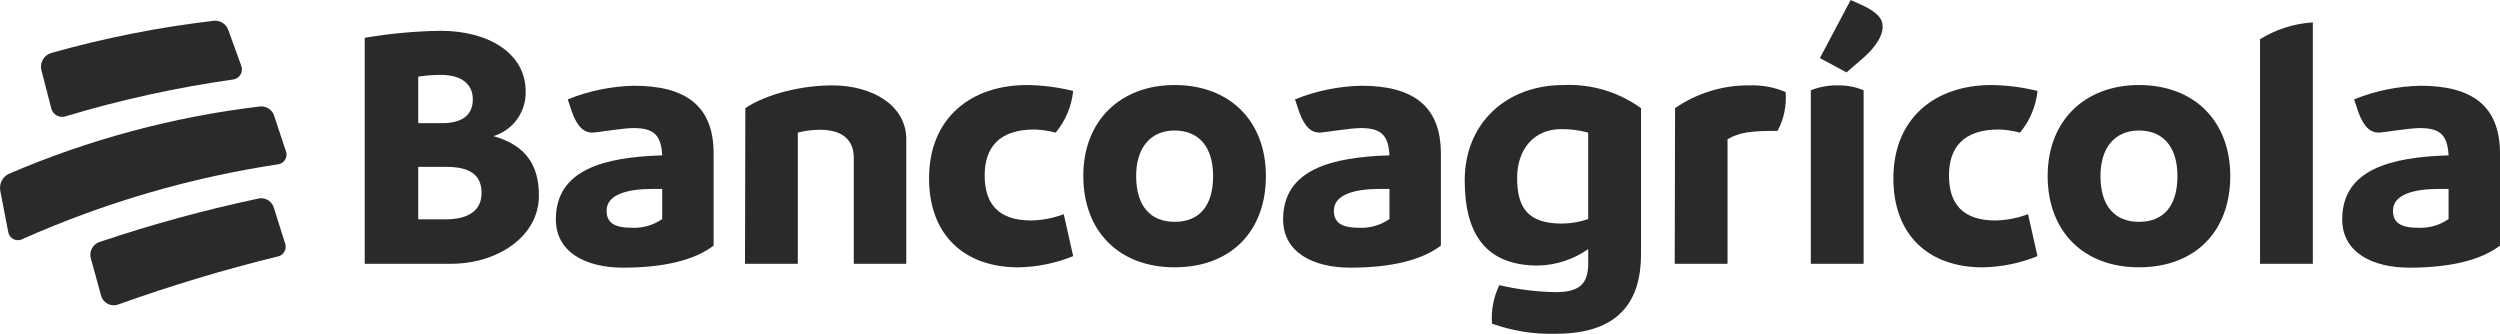
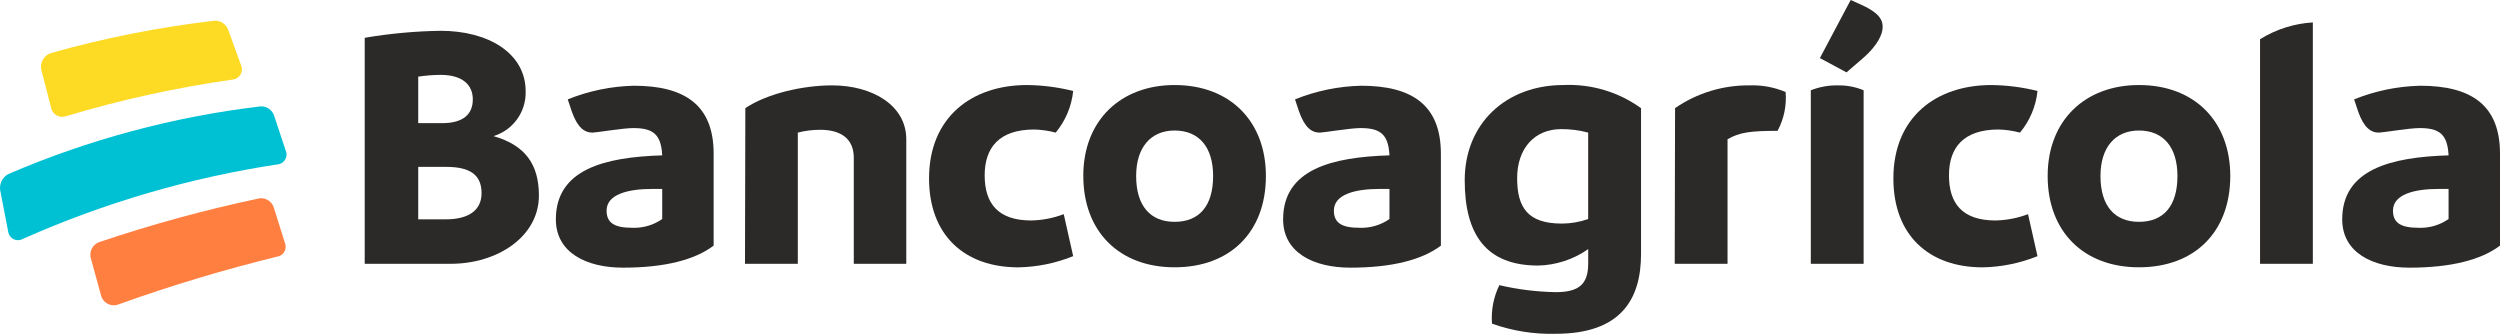
<svg xmlns="http://www.w3.org/2000/svg" width="321.556" height="42.931" viewBox="0 0 321.556 42.931">
  <g id="logo-banco-agricola" transform="translate(-27.184 -31.289)">
-     <path d="M33.78,45.236a1.454,1.454,0,0,0,1.931.987A145.4,145.4,0,0,1,57.2,41.511a1.315,1.315,0,0,0,.99-1.834c-.65-1.818-.978-2.724-1.643-4.532a1.788,1.788,0,0,0-1.825-1.187,134.309,134.309,0,0,0-20.989,4.156A1.857,1.857,0,0,0,32.5,40.284C33.01,42.262,33.265,43.252,33.78,45.236Z" fill="#2C2A29" fill-rule="evenodd" />
-     <path d="M62.462,46.232a1.732,1.732,0,0,0-1.757-1.26,116.767,116.767,0,0,0-32.442,8.7,2.01,2.01,0,0,0-1.049,2.123c.405,2.121.61,3.182,1.024,5.306a1.262,1.262,0,0,0,1.876.918A128.035,128.035,0,0,1,63.1,52.4a1.282,1.282,0,0,0,.816-1.787C63.344,48.856,63.053,47.979,62.462,46.232Z" fill="#2C2A29" fill-rule="evenodd" />
-     <path d="M62.429,58.072a1.716,1.716,0,0,0-1.86-1.276,182.659,182.659,0,0,0-20.6,5.624,1.726,1.726,0,0,0-1.117,2.037c.538,1.969.809,2.954,1.354,4.929a1.688,1.688,0,0,0,2.273,1.036,204.843,204.843,0,0,1,20.589-6.184,1.294,1.294,0,0,0,.751-1.744C63.273,60.721,62.994,59.836,62.429,58.072Z" fill="#2C2A29" fill-rule="evenodd" />
+     <path d="M33.78,45.236a1.454,1.454,0,0,0,1.931.987A145.4,145.4,0,0,1,57.2,41.511a1.315,1.315,0,0,0,.99-1.834c-.65-1.818-.978-2.724-1.643-4.532a1.788,1.788,0,0,0-1.825-1.187,134.309,134.309,0,0,0-20.989,4.156A1.857,1.857,0,0,0,32.5,40.284C33.01,42.262,33.265,43.252,33.78,45.236Z" fill="#FDDA24" fill-rule="evenodd" />
+     <path d="M62.462,46.232a1.732,1.732,0,0,0-1.757-1.26,116.767,116.767,0,0,0-32.442,8.7,2.01,2.01,0,0,0-1.049,2.123c.405,2.121.61,3.182,1.024,5.306a1.262,1.262,0,0,0,1.876.918A128.035,128.035,0,0,1,63.1,52.4a1.282,1.282,0,0,0,.816-1.787C63.344,48.856,63.053,47.979,62.462,46.232Z" fill="#00C1D4" fill-rule="evenodd" />
+     <path d="M62.429,58.072a1.716,1.716,0,0,0-1.86-1.276,182.659,182.659,0,0,0-20.6,5.624,1.726,1.726,0,0,0-1.117,2.037c.538,1.969.809,2.954,1.354,4.929a1.688,1.688,0,0,0,2.273,1.036,204.843,204.843,0,0,1,20.589-6.184,1.294,1.294,0,0,0,.751-1.744C63.273,60.721,62.994,59.836,62.429,58.072Z" fill="#FF7F41" fill-rule="evenodd" />
    <path d="M89.123,56.129c0-2.385-1.53-3.375-4.545-3.375h-3.6V59.5h3.555C87.459,59.5,89.123,58.334,89.123,56.129ZM83.858,40.92a20.691,20.691,0,0,0-2.88.225v5.985h3.06c2.7,0,3.96-1.125,3.96-3.06C88,42.225,86.693,40.92,83.858,40.92ZM96.5,56.444c0,5.265-5.31,8.775-11.34,8.775H74.094V36.15a64.056,64.056,0,0,1,9.765-.9c6.075,0,10.935,2.835,10.935,7.785a5.832,5.832,0,0,1-4.14,5.76C94.748,49.964,96.5,52.439,96.5,56.444Z" fill="#2C2A29" fill-rule="evenodd" />
    <path d="M112.359,59.461v-3.87h-1.305c-3.06,0-5.85.675-5.85,2.79,0,1.62,1.081,2.205,3.285,2.205A6.279,6.279,0,0,0,112.359,59.461Zm6.615-8.415V62.881c-2.43,1.845-6.345,2.835-11.655,2.835-4.724,0-8.639-1.935-8.639-6.21,0-6.435,6.255-8.009,13.679-8.234-.135-2.79-1.26-3.51-3.735-3.51-1.305,0-4.77.585-5.219.585-1.08,0-1.935-.675-2.655-2.655l-.54-1.62a24.132,24.132,0,0,1,8.5-1.755C115.194,42.316,118.974,44.746,118.974,51.046Z" fill="#2C2A29" fill-rule="evenodd" />
    <path d="M143.752,49.2V65.219H137V51.584c0-2.385-1.574-3.6-4.32-3.6a11.461,11.461,0,0,0-2.879.36V65.219h-6.795l.045-20.024c2.835-1.89,7.425-2.925,11.159-2.925C139.387,42.27,143.752,44.834,143.752,49.2Z" fill="#2C2A29" fill-rule="evenodd" />
    <path d="M146.68,54.241c0-7.875,5.489-12.015,12.6-12.015a25.6,25.6,0,0,1,5.939.765,9.974,9.974,0,0,1-2.249,5.355,11.915,11.915,0,0,0-2.745-.4c-4.545,0-6.39,2.34-6.39,5.9,0,3.6,1.71,5.8,5.985,5.8a12.557,12.557,0,0,0,4.185-.81l1.214,5.4a19.759,19.759,0,0,1-7.064,1.44C151.224,65.671,146.68,61.531,146.68,54.241Z" fill="#2C2A29" fill-rule="evenodd" />
    <path d="M183.218,53.926c0-3.69-1.8-5.85-4.95-5.85-3.06,0-4.95,2.16-4.95,5.85,0,3.87,1.845,5.895,4.95,5.895C181.418,59.821,183.218,57.8,183.218,53.926Zm-16.7,0c0-7.2,4.86-11.7,11.745-11.7,7.155,0,11.745,4.68,11.745,11.7,0,7.244-4.635,11.744-11.745,11.744C171.113,65.671,166.523,61.036,166.523,53.926Z" fill="#2C2A29" fill-rule="evenodd" />
    <path d="M205.9,59.461v-3.87h-1.3c-3.06,0-5.85.675-5.85,2.79,0,1.62,1.081,2.205,3.286,2.205A6.277,6.277,0,0,0,205.9,59.461Zm6.615-8.415V62.881c-2.43,1.845-6.345,2.835-11.655,2.835-4.724,0-8.639-1.935-8.639-6.21,0-6.435,6.255-8.009,13.679-8.234-.135-2.79-1.26-3.51-3.735-3.51-1.3,0-4.77.585-5.219.585-1.08,0-1.935-.675-2.655-2.655l-.54-1.62a24.133,24.133,0,0,1,8.505-1.755C208.733,42.316,212.513,44.746,212.513,51.046Z" fill="#2C2A29" fill-rule="evenodd" />
    <path d="M231.458,59.461V48.346a13.073,13.073,0,0,0-3.464-.45c-3.465,0-5.67,2.52-5.67,6.3s1.35,5.85,5.76,5.85A10.242,10.242,0,0,0,231.458,59.461Zm6.8-14.264V63.961c0,5.895-2.655,10.26-10.979,10.26a22.466,22.466,0,0,1-8.19-1.305,9.606,9.606,0,0,1,.945-4.95,34.53,34.53,0,0,0,7.245.9c3.015,0,4.184-1.035,4.184-3.69V63.331a11.68,11.68,0,0,1-6.434,2.115c-6.75,0-9.45-4.05-9.45-10.979,0-7.29,5.31-12.24,12.69-12.24A15.8,15.8,0,0,1,238.253,45.2Z" fill="#2C2A29" fill-rule="evenodd" />
    <path d="M255.819,48.119c-3.42,0-4.9.18-6.435,1.08V65.219H242.59l.045-20.024a16.572,16.572,0,0,1,9.585-2.925,10.849,10.849,0,0,1,4.634.855A8.953,8.953,0,0,1,255.819,48.119Z" fill="#2C2A29" fill-rule="evenodd" />
    <path d="M261.263,38.759l3.96-7.47,1.4.63c2.475,1.125,2.79,2.115,2.7,3.06-.045.54-.4,1.98-2.61,3.87L264.683,40.6Zm-1.169,4.14a9.144,9.144,0,0,1,3.464-.63,8.293,8.293,0,0,1,3.33.63V65.218h-6.794Z" fill="#2C2A29" fill-rule="evenodd" />
    <path d="M270.715,54.241c0-7.875,5.49-12.015,12.6-12.015a25.615,25.615,0,0,1,5.94.765A9.982,9.982,0,0,1,287,48.346a11.915,11.915,0,0,0-2.745-.4c-4.544,0-6.389,2.34-6.389,5.9,0,3.6,1.71,5.8,5.984,5.8a12.558,12.558,0,0,0,4.185-.81l1.215,5.4a19.768,19.768,0,0,1-7.065,1.44C275.26,65.671,270.715,61.531,270.715,54.241Z" fill="#2C2A29" fill-rule="evenodd" />
    <path d="M307.252,53.926c0-3.69-1.8-5.85-4.949-5.85-3.06,0-4.95,2.16-4.95,5.85,0,3.87,1.845,5.895,4.95,5.895C305.453,59.821,307.252,57.8,307.252,53.926Zm-16.693,0c0-7.2,4.86-11.7,11.744-11.7,7.154,0,11.744,4.68,11.744,11.7,0,7.244-4.635,11.744-11.744,11.744C295.148,65.671,290.559,61.036,290.559,53.926Z" fill="#2C2A29" fill-rule="evenodd" />
    <path d="M317.875,36.332a14.519,14.519,0,0,1,6.792-2.16V65.221h-6.792Z" fill="#2C2A29" fill-rule="evenodd" />
    <path d="M342.125,59.461v-3.87h-1.3c-3.06,0-5.85.675-5.85,2.79,0,1.62,1.08,2.205,3.285,2.205A6.279,6.279,0,0,0,342.125,59.461Zm6.615-8.415V62.881c-2.43,1.845-6.345,2.835-11.655,2.835-4.725,0-8.64-1.935-8.64-6.21,0-6.435,6.255-8.009,13.68-8.234-.135-2.79-1.26-3.51-3.735-3.51-1.305,0-4.77.585-5.22.585-1.08,0-1.935-.675-2.655-2.655l-.54-1.62a24.138,24.138,0,0,1,8.505-1.755C344.96,42.316,348.74,44.746,348.74,51.046Z" fill="#2C2A29" fill-rule="evenodd" />
  </g>
</svg>
